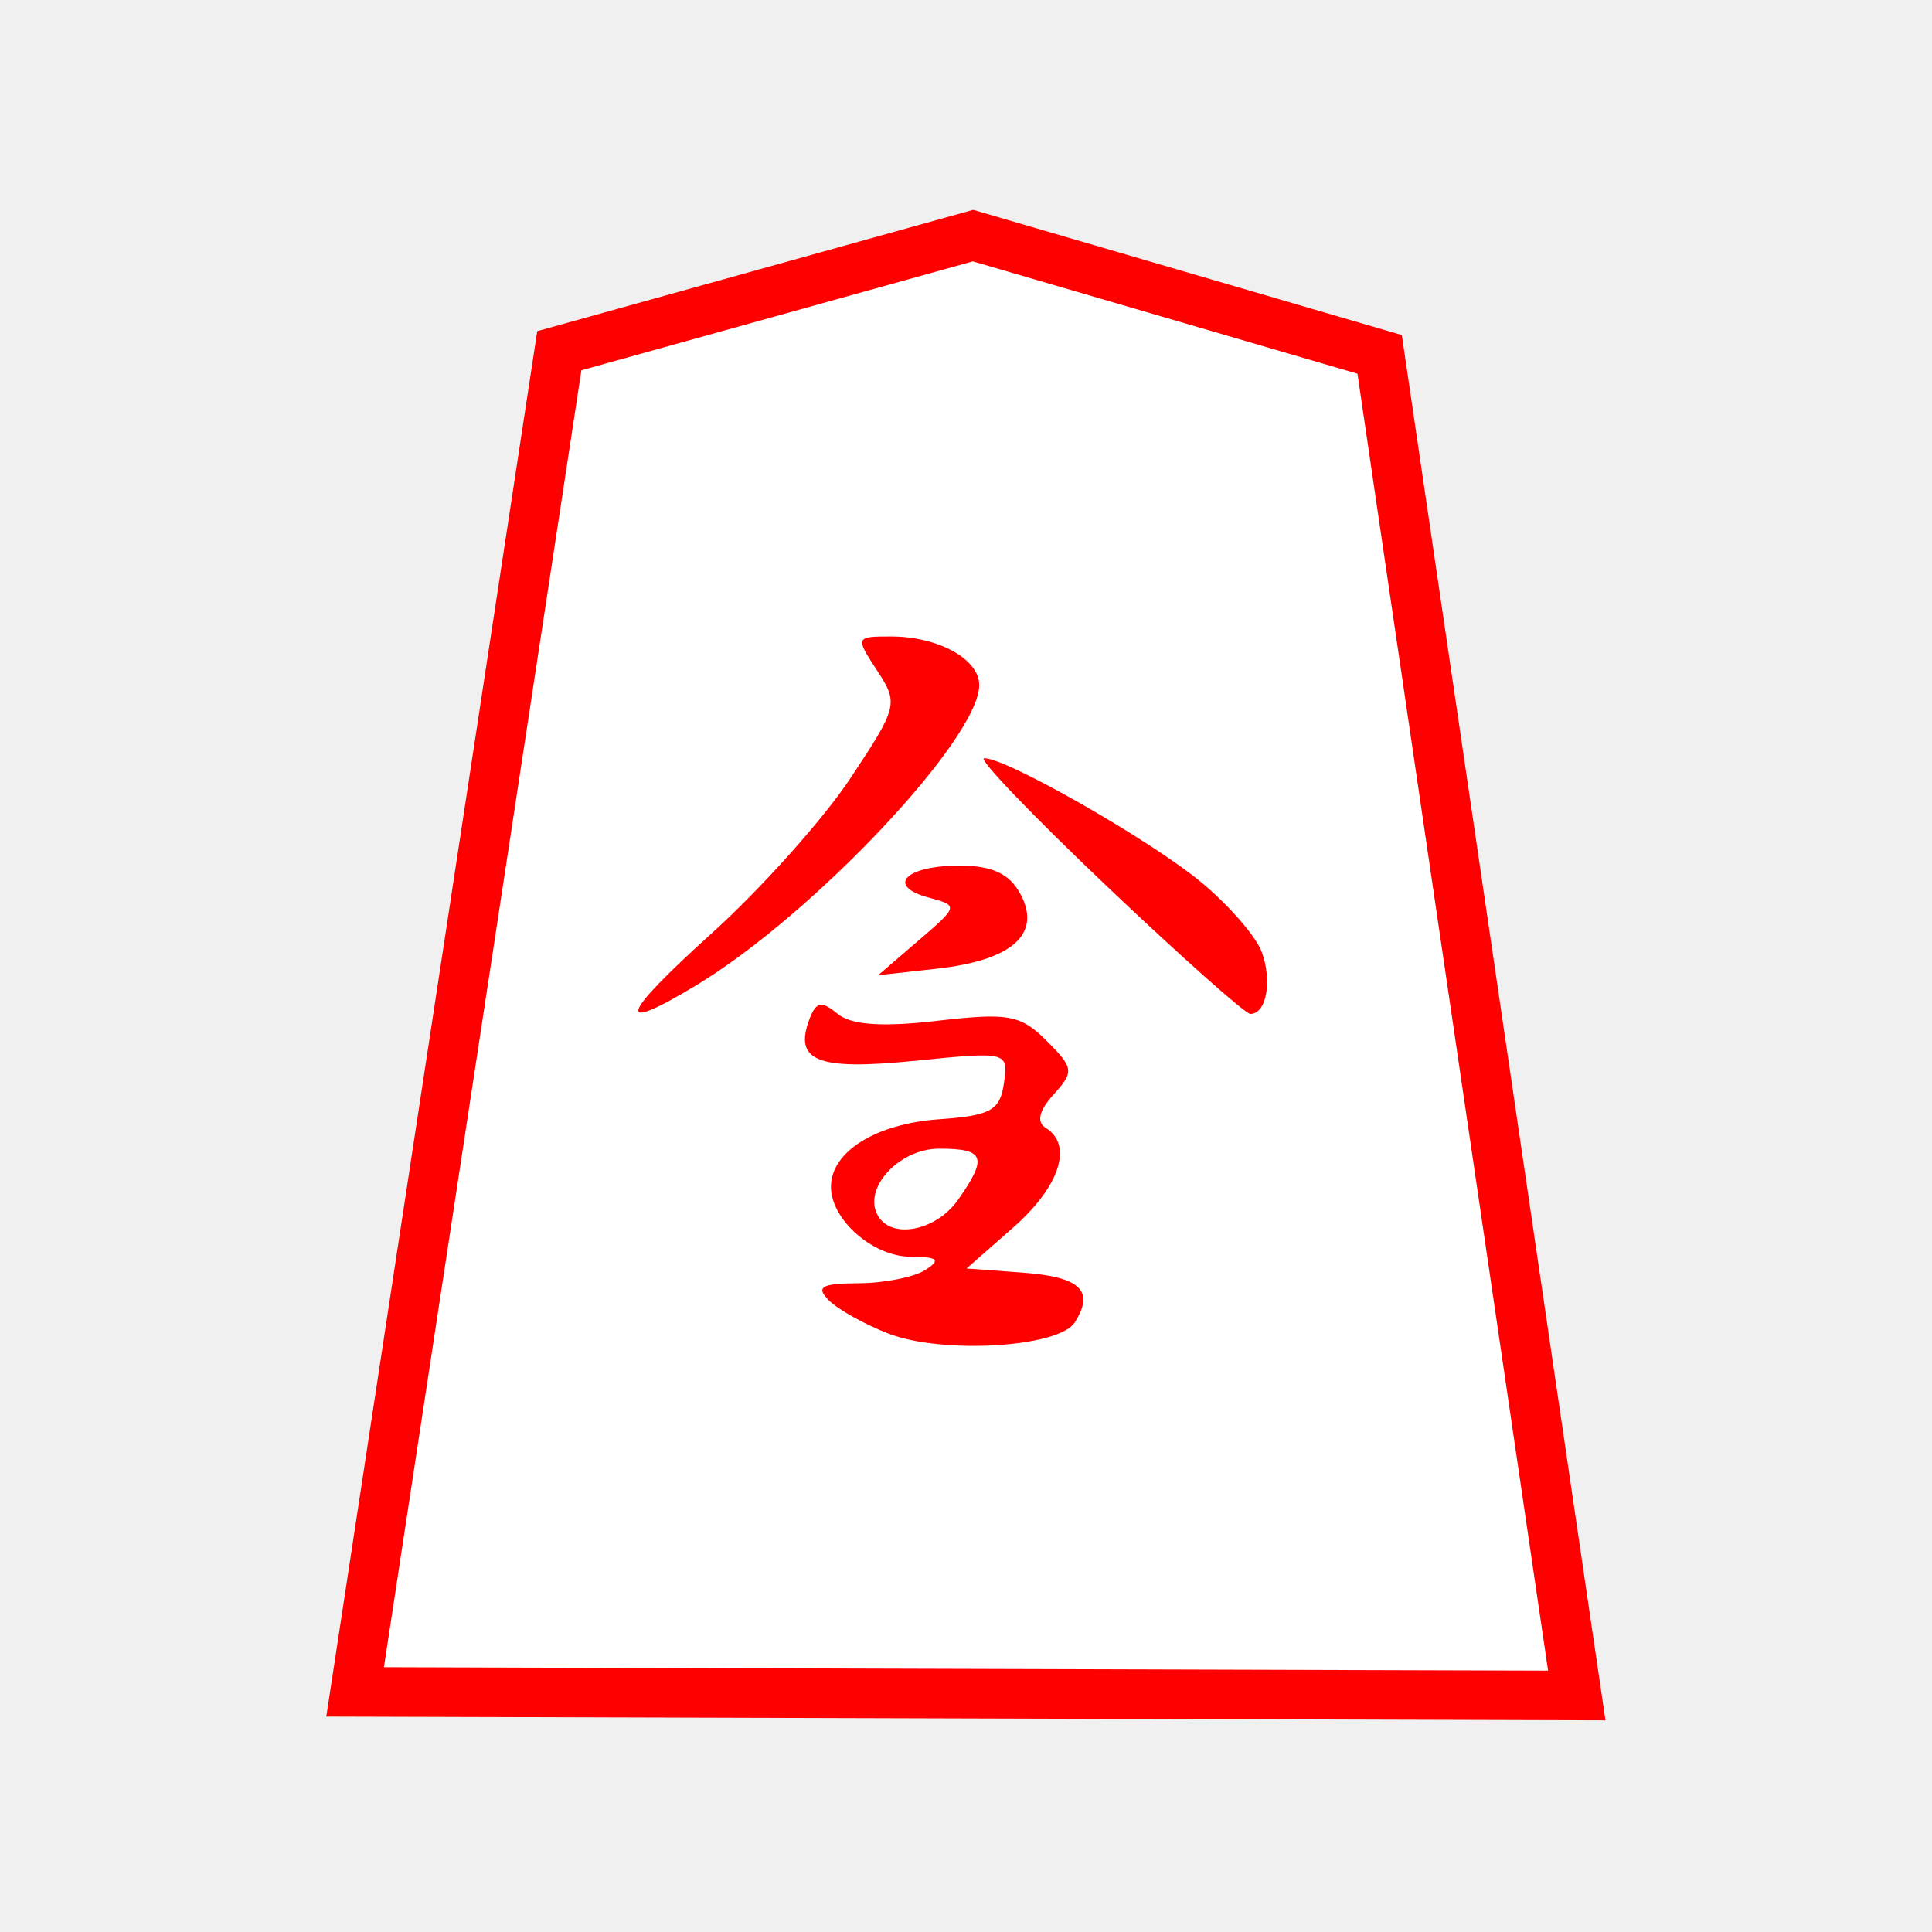
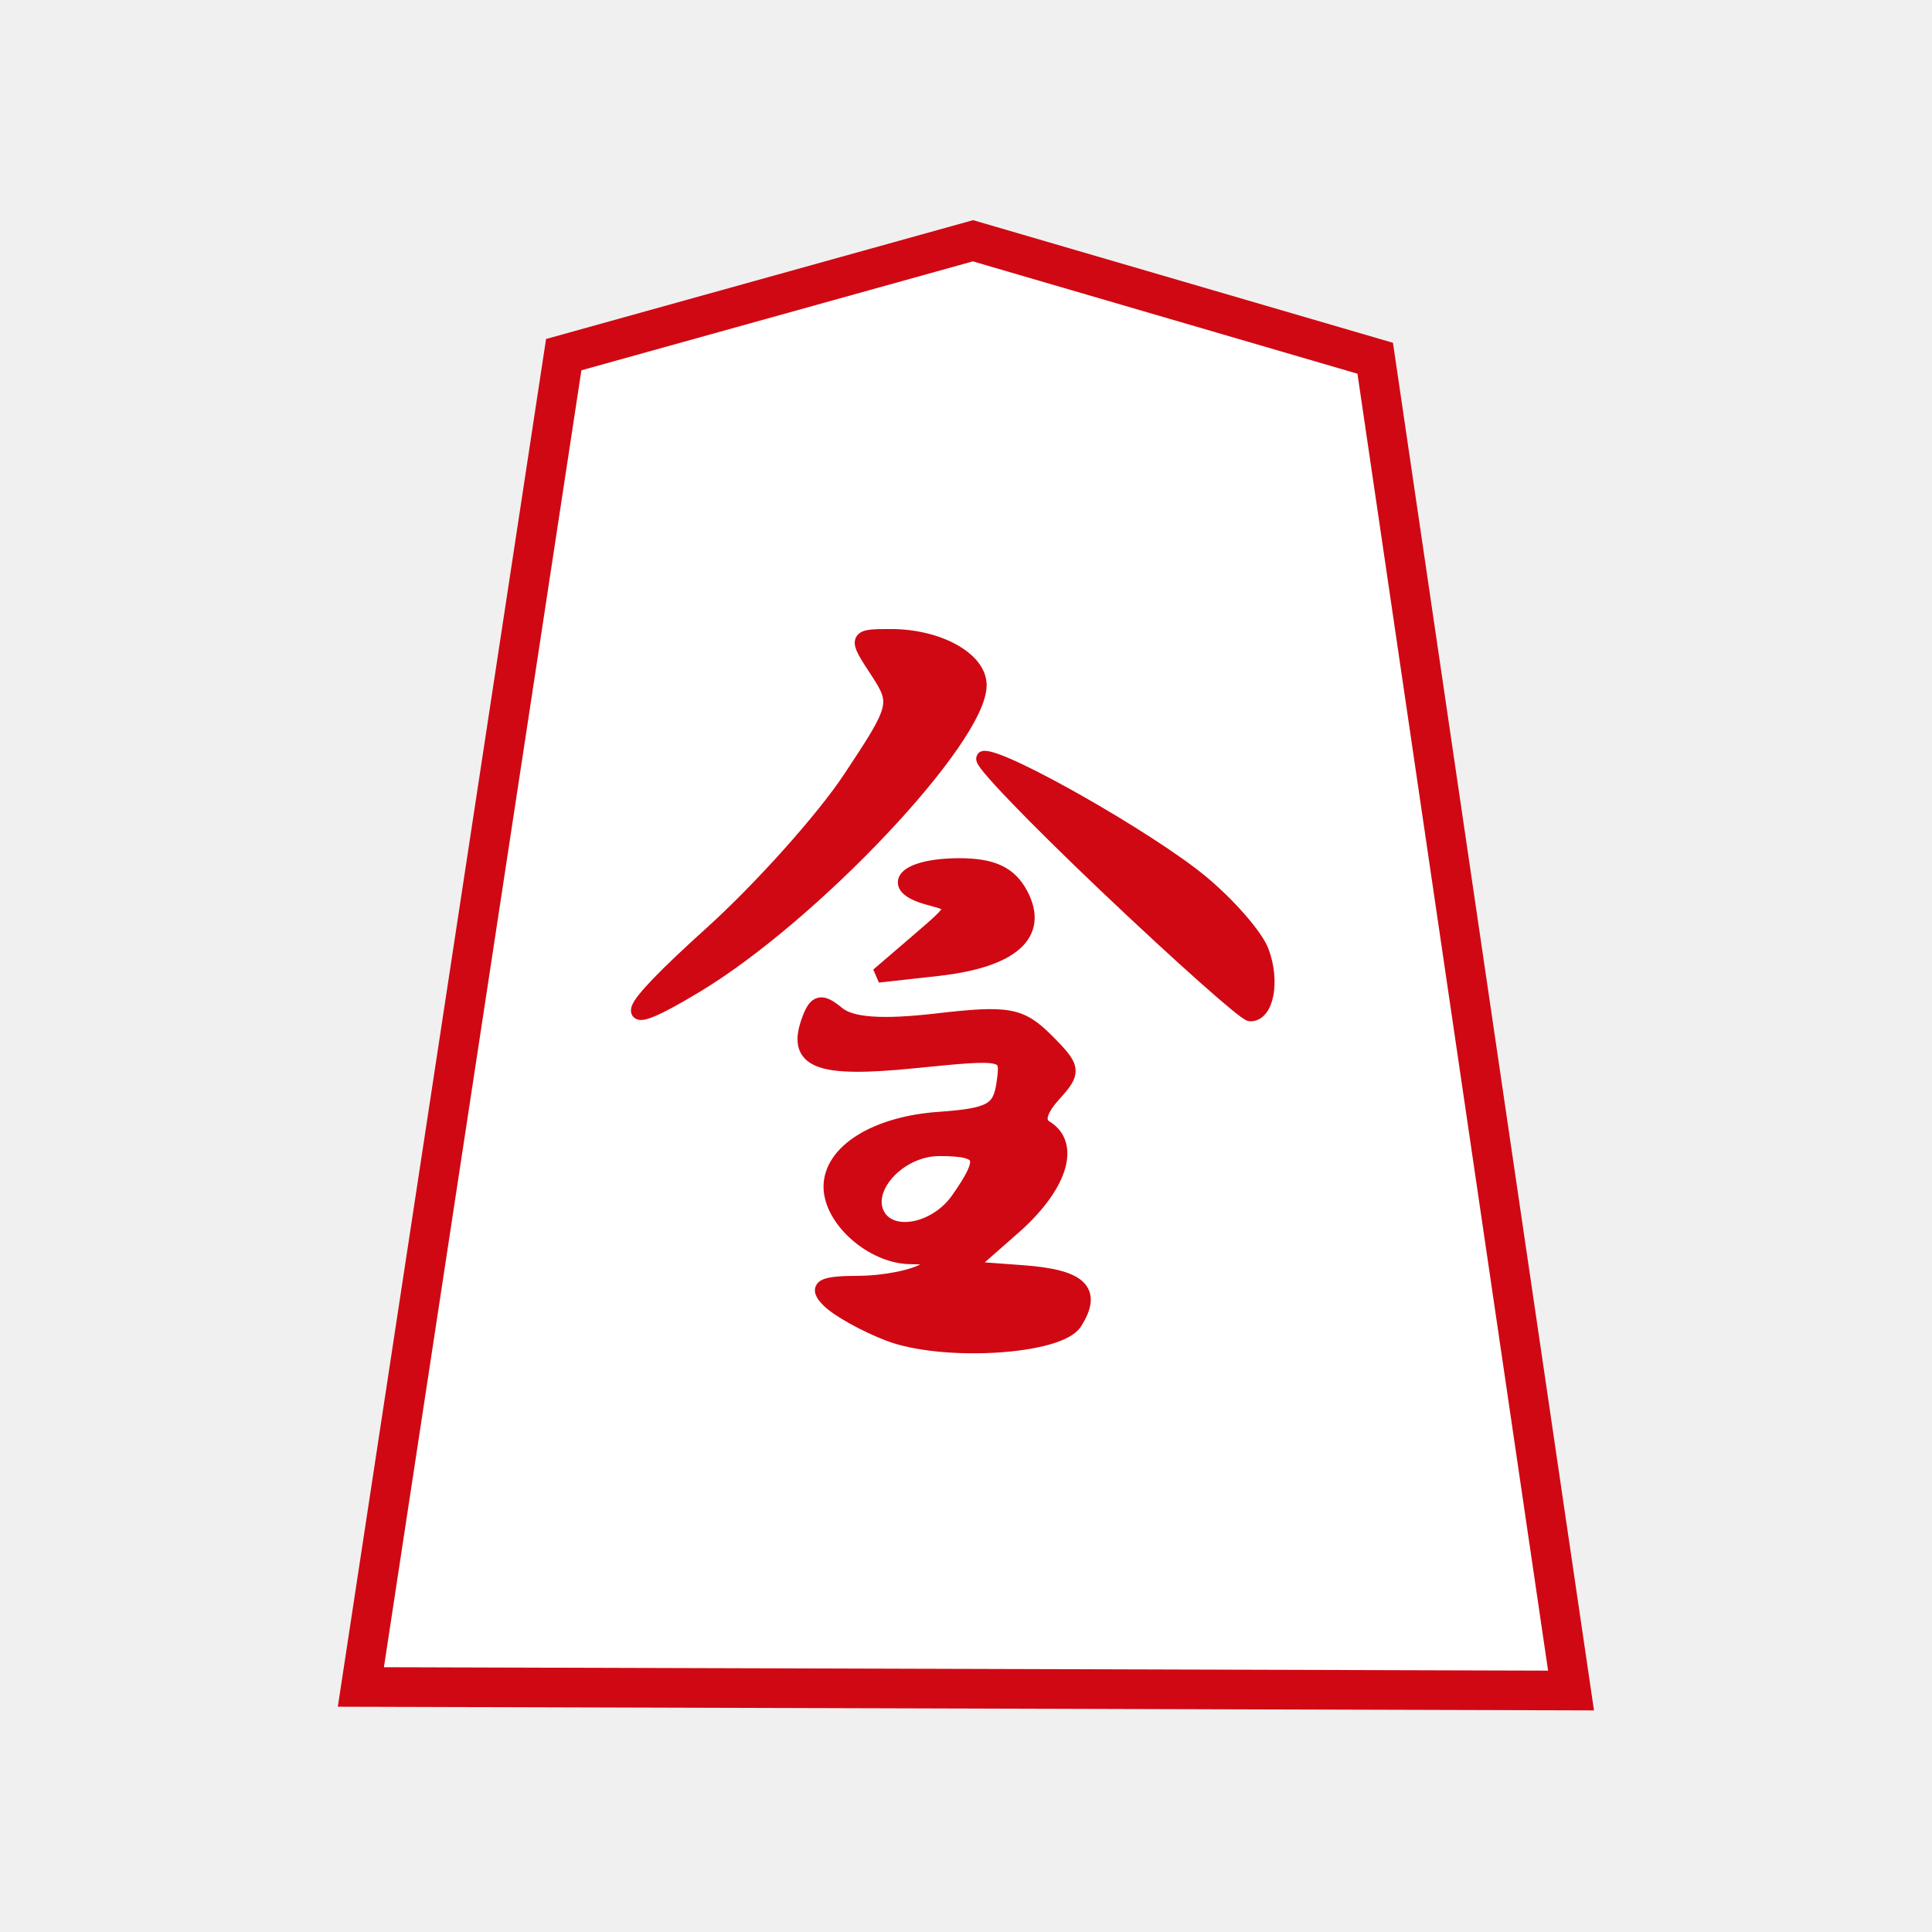
<svg xmlns="http://www.w3.org/2000/svg" width="100%" height="100%" viewBox="0 0 39 39" version="1.1" xml:space="preserve" style="fill-rule:evenodd;clip-rule:evenodd;stroke-miterlimit:2;">
  <g id="g4376">
    <g id="path3866">
-       <path d="M11.736,7.475l-3.986,26.18l23.5,0.069l-3.848,-26.18l-7.764,-2.268l-7.902,2.199Z" style="fill:none;fill-rule:nonzero;stroke:#f00;stroke-width:2px;" />
+       <path d="M11.736,7.475l-3.986,26.18l23.5,0.069l-3.848,-26.18l-7.764,-2.268l-7.902,2.199Z" style="fill:none;fill-rule:nonzero;stroke:#d00813;stroke-width:1.6px;" />
      <path d="M11.736,7.475l-3.986,26.18l23.5,0.069l-3.848,-26.18l-7.764,-2.268l-7.902,2.199Z" style="fill:#fff;fill-rule:nonzero;" />
    </g>
-     <path id="path3848" d="M17.942,26.923c-0.479,-0.184 -1.024,-0.487 -1.211,-0.674c-0.27,-0.272 -0.149,-0.341 0.601,-0.345c0.516,-0.002 1.122,-0.123 1.347,-0.268c0.321,-0.207 0.258,-0.264 -0.298,-0.267c-0.763,-0.005 -1.607,-0.747 -1.607,-1.413c0,-0.706 0.902,-1.271 2.177,-1.362c1.049,-0.074 1.237,-0.178 1.315,-0.729c0.09,-0.637 0.076,-0.64 -1.806,-0.451c-1.971,0.198 -2.445,0.006 -2.115,-0.855c0.131,-0.34 0.243,-0.36 0.561,-0.095c0.275,0.227 0.899,0.272 2.014,0.142c1.436,-0.166 1.681,-0.121 2.206,0.403c0.551,0.551 0.56,0.624 0.142,1.085c-0.295,0.326 -0.349,0.557 -0.158,0.674c0.557,0.344 0.282,1.186 -0.655,2.009l-0.944,0.829l1.127,0.083c1.172,0.086 1.464,0.364 1.058,1.005c-0.319,0.505 -2.661,0.647 -3.754,0.229Zm1.401,-2.708c0.599,-0.855 0.535,-1.028 -0.383,-1.028c-0.823,0 -1.566,0.824 -1.23,1.367c0.291,0.47 1.177,0.284 1.613,-0.339Zm-4.976,-5.375c0.991,-0.895 2.249,-2.3 2.795,-3.123c0.962,-1.449 0.979,-1.517 0.543,-2.182c-0.442,-0.675 -0.437,-0.687 0.28,-0.687c0.954,0 1.782,0.457 1.782,0.982c0,1.078 -3.36,4.642 -5.714,6.06c-1.658,1 -1.547,0.629 0.314,-1.05Zm7.977,-0.949c-1.492,-1.417 -2.608,-2.58 -2.479,-2.585c0.43,-0.017 3.337,1.641 4.369,2.492c0.562,0.463 1.117,1.1 1.234,1.415c0.219,0.588 0.098,1.254 -0.228,1.254c-0.101,0 -1.404,-1.159 -2.896,-2.576Zm-3.802,1.094c0.806,-0.692 0.809,-0.704 0.208,-0.865c-0.871,-0.234 -0.478,-0.646 0.616,-0.646c0.665,0 1.013,0.162 1.234,0.576c0.43,0.802 -0.165,1.334 -1.68,1.503l-1.194,0.133l0.816,-0.701Z" style="fill:#f00;fill-rule:nonzero;" />
+     <g id="path3848">
+       <path d="M17.942,26.923c-0.479,-0.184 -1.024,-0.487 -1.211,-0.674c-0.27,-0.272 -0.149,-0.341 0.601,-0.345c0.516,-0.002 1.122,-0.123 1.347,-0.268c0.321,-0.207 0.258,-0.264 -0.298,-0.267c-0.763,-0.005 -1.607,-0.747 -1.607,-1.413c0,-0.706 0.902,-1.271 2.177,-1.362c1.049,-0.074 1.237,-0.178 1.315,-0.729c0.09,-0.637 0.076,-0.64 -1.806,-0.451c-1.971,0.198 -2.445,0.006 -2.115,-0.855c0.131,-0.34 0.243,-0.36 0.561,-0.095c0.275,0.227 0.899,0.272 2.014,0.142c1.436,-0.166 1.681,-0.121 2.206,0.403c0.551,0.551 0.56,0.624 0.142,1.085c-0.295,0.326 -0.349,0.557 -0.158,0.674c0.557,0.344 0.282,1.186 -0.655,2.009l-0.944,0.829l1.127,0.083c1.172,0.086 1.464,0.364 1.058,1.005c-0.319,0.505 -2.661,0.647 -3.754,0.229Zm1.401,-2.708c0.599,-0.855 0.535,-1.028 -0.383,-1.028c-0.823,0 -1.566,0.824 -1.23,1.367c0.291,0.47 1.177,0.284 1.613,-0.339Zm-4.976,-5.375c0.991,-0.895 2.249,-2.3 2.795,-3.123c0.962,-1.449 0.979,-1.517 0.543,-2.182c-0.442,-0.675 -0.437,-0.687 0.28,-0.687c0.954,0 1.782,0.457 1.782,0.982c0,1.078 -3.36,4.642 -5.714,6.06c-1.658,1 -1.547,0.629 0.314,-1.05Zm7.977,-0.949c-1.492,-1.417 -2.608,-2.58 -2.479,-2.585c0.43,-0.017 3.337,1.641 4.369,2.492c0.562,0.463 1.117,1.1 1.234,1.415c0.219,0.588 0.098,1.254 -0.228,1.254c-0.101,0 -1.404,-1.159 -2.896,-2.576Zm-3.802,1.094c0.806,-0.692 0.809,-0.704 0.208,-0.865c-0.871,-0.234 -0.478,-0.646 0.616,-0.646c0.665,0 1.013,0.162 1.234,0.576c0.43,0.802 -0.165,1.334 -1.68,1.503l-1.194,0.133l0.816,-0.701Z" style="fill:none;fill-rule:nonzero;stroke:#d00813;stroke-width:0.3px;" />
+       <path d="M17.942,26.923c-0.479,-0.184 -1.024,-0.487 -1.211,-0.674c-0.27,-0.272 -0.149,-0.341 0.601,-0.345c0.516,-0.002 1.122,-0.123 1.347,-0.268c0.321,-0.207 0.258,-0.264 -0.298,-0.267c-0.763,-0.005 -1.607,-0.747 -1.607,-1.413c0,-0.706 0.902,-1.271 2.177,-1.362c1.049,-0.074 1.237,-0.178 1.315,-0.729c0.09,-0.637 0.076,-0.64 -1.806,-0.451c-1.971,0.198 -2.445,0.006 -2.115,-0.855c0.131,-0.34 0.243,-0.36 0.561,-0.095c0.275,0.227 0.899,0.272 2.014,0.142c1.436,-0.166 1.681,-0.121 2.206,0.403c0.551,0.551 0.56,0.624 0.142,1.085c-0.295,0.326 -0.349,0.557 -0.158,0.674c0.557,0.344 0.282,1.186 -0.655,2.009l-0.944,0.829l1.127,0.083c1.172,0.086 1.464,0.364 1.058,1.005c-0.319,0.505 -2.661,0.647 -3.754,0.229Zm1.401,-2.708c0.599,-0.855 0.535,-1.028 -0.383,-1.028c-0.823,0 -1.566,0.824 -1.23,1.367c0.291,0.47 1.177,0.284 1.613,-0.339Zm-4.976,-5.375c0.991,-0.895 2.249,-2.3 2.795,-3.123c0.962,-1.449 0.979,-1.517 0.543,-2.182c-0.442,-0.675 -0.437,-0.687 0.28,-0.687c0.954,0 1.782,0.457 1.782,0.982c0,1.078 -3.36,4.642 -5.714,6.06c-1.658,1 -1.547,0.629 0.314,-1.05Zm7.977,-0.949c-1.492,-1.417 -2.608,-2.58 -2.479,-2.585c0.43,-0.017 3.337,1.641 4.369,2.492c0.562,0.463 1.117,1.1 1.234,1.415c0.219,0.588 0.098,1.254 -0.228,1.254c-0.101,0 -1.404,-1.159 -2.896,-2.576Zm-3.802,1.094c0.806,-0.692 0.809,-0.704 0.208,-0.865c-0.871,-0.234 -0.478,-0.646 0.616,-0.646c0.665,0 1.013,0.162 1.234,0.576c0.43,0.802 -0.165,1.334 -1.68,1.503l-1.194,0.133l0.816,-0.701Z" style="fill:#d00813;fill-rule:nonzero;" />
+     </g>
  </g>
</svg>
